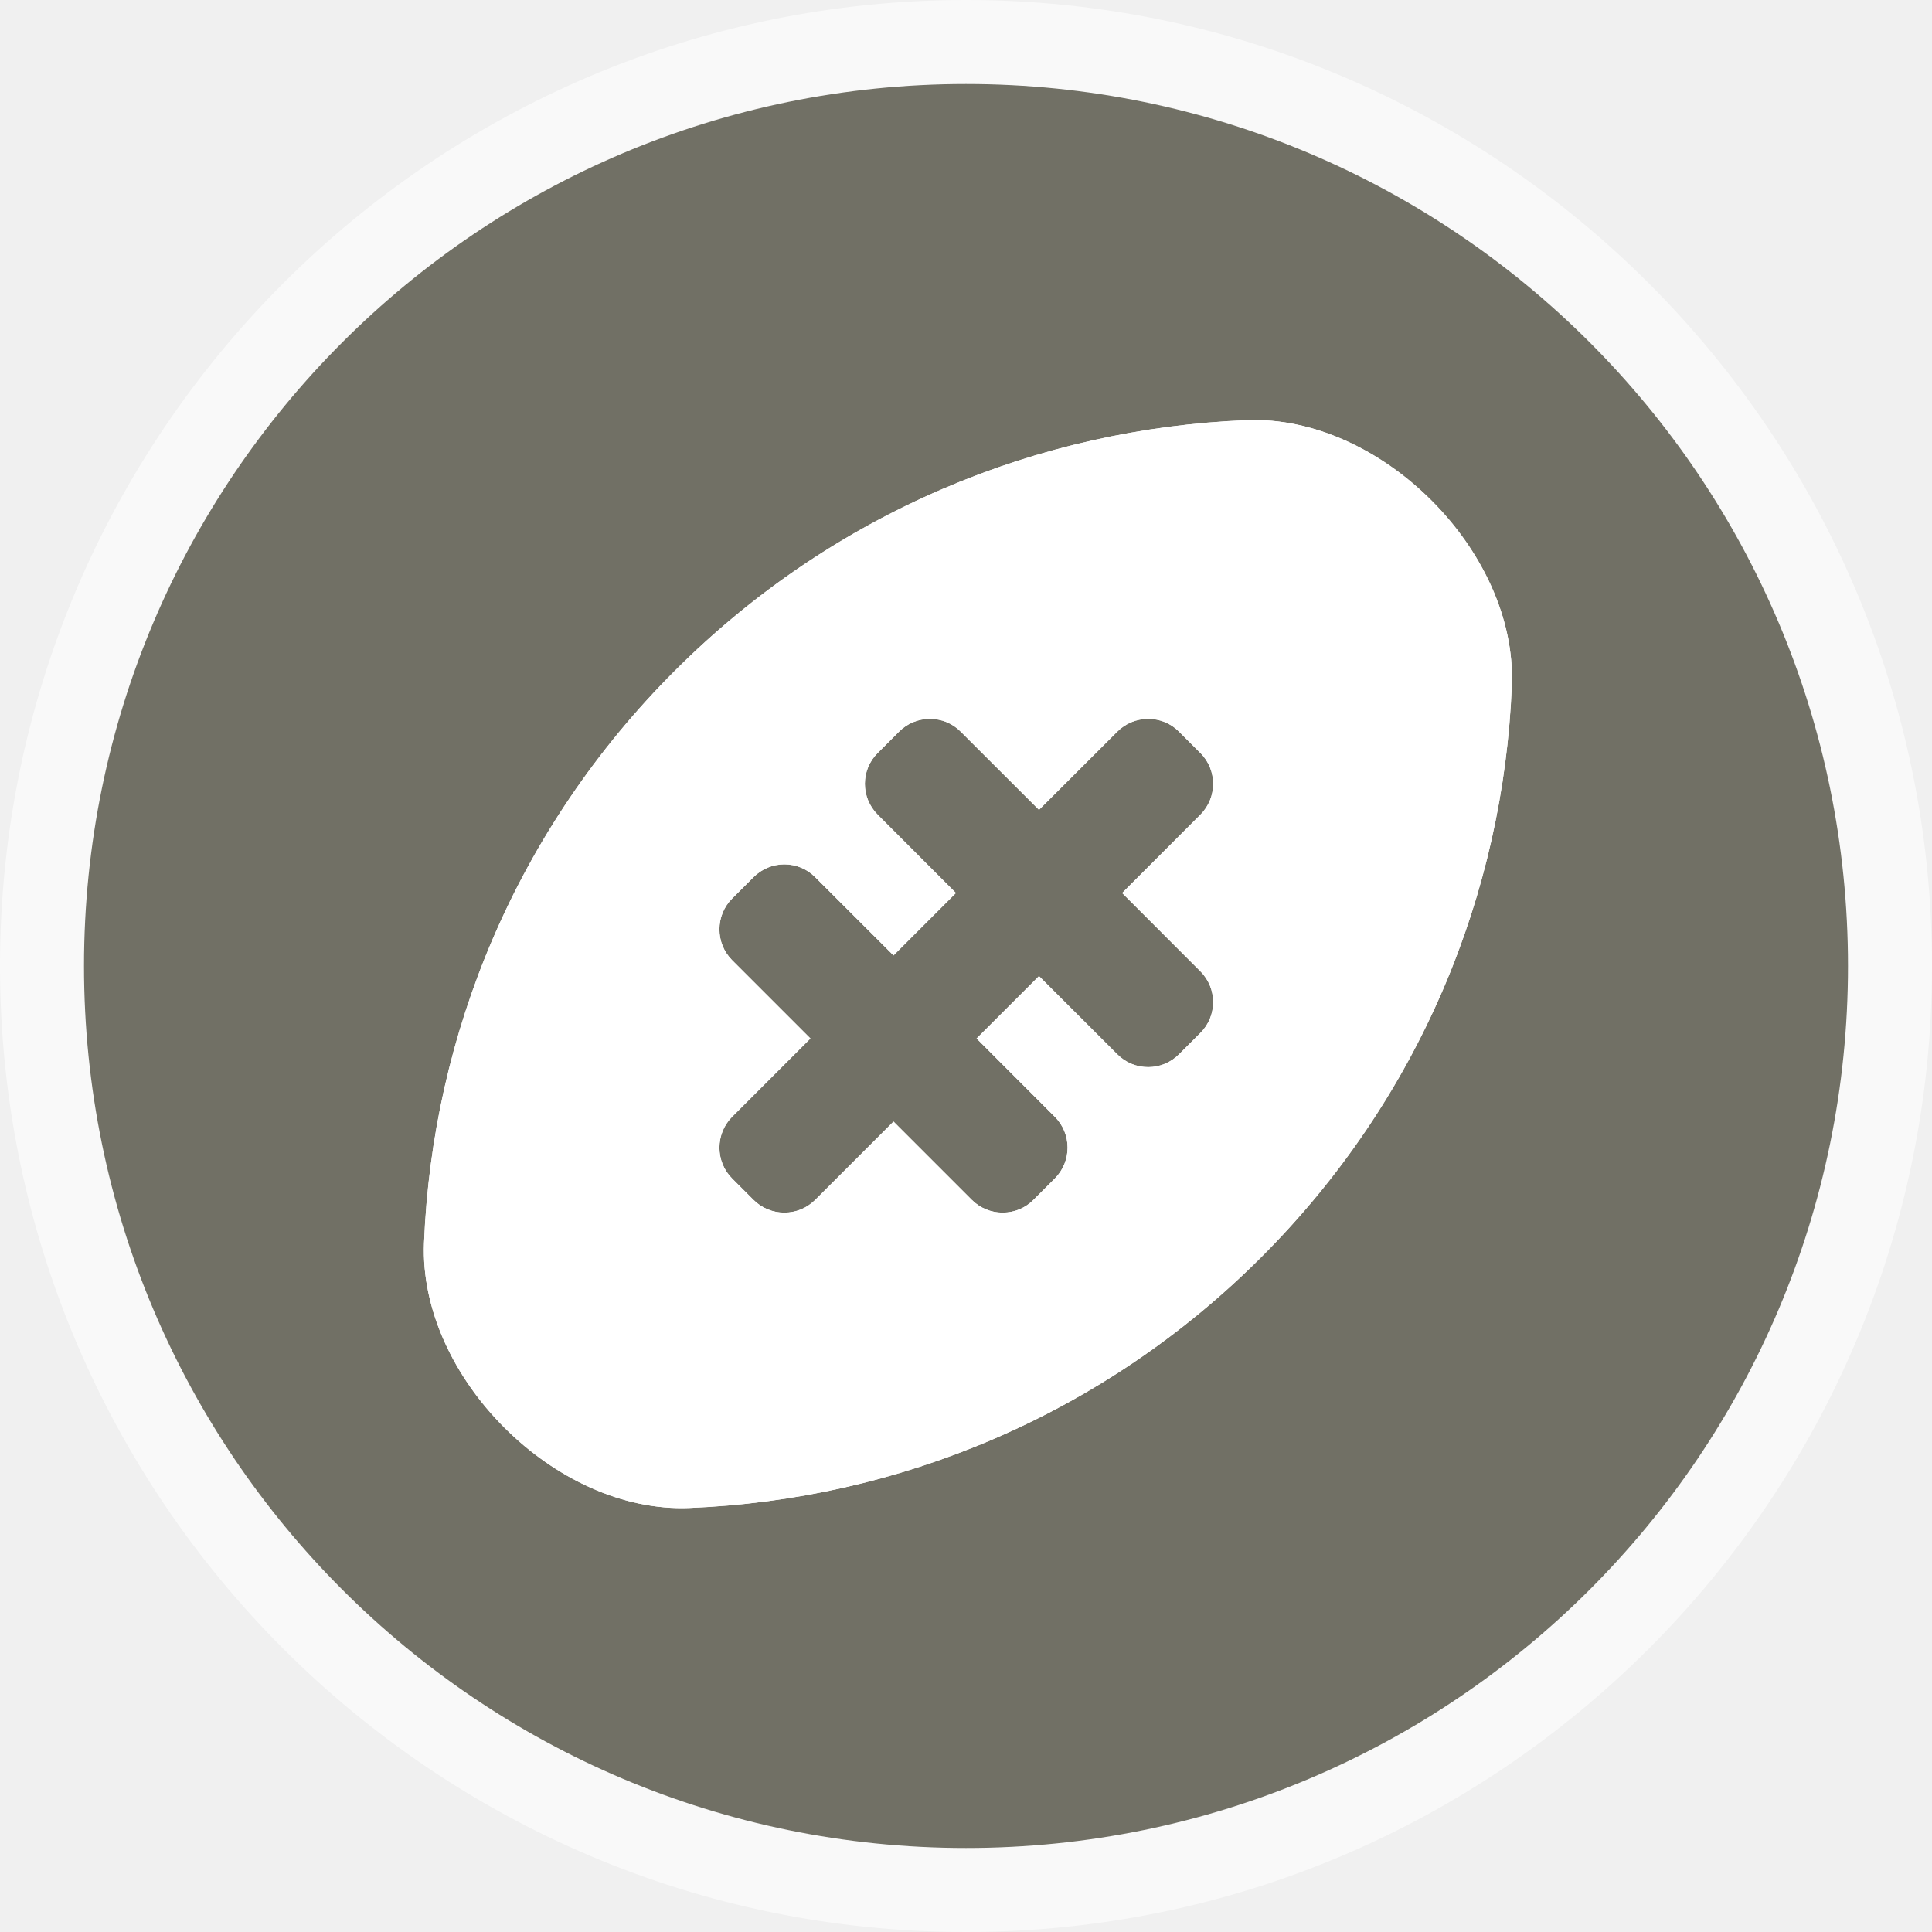
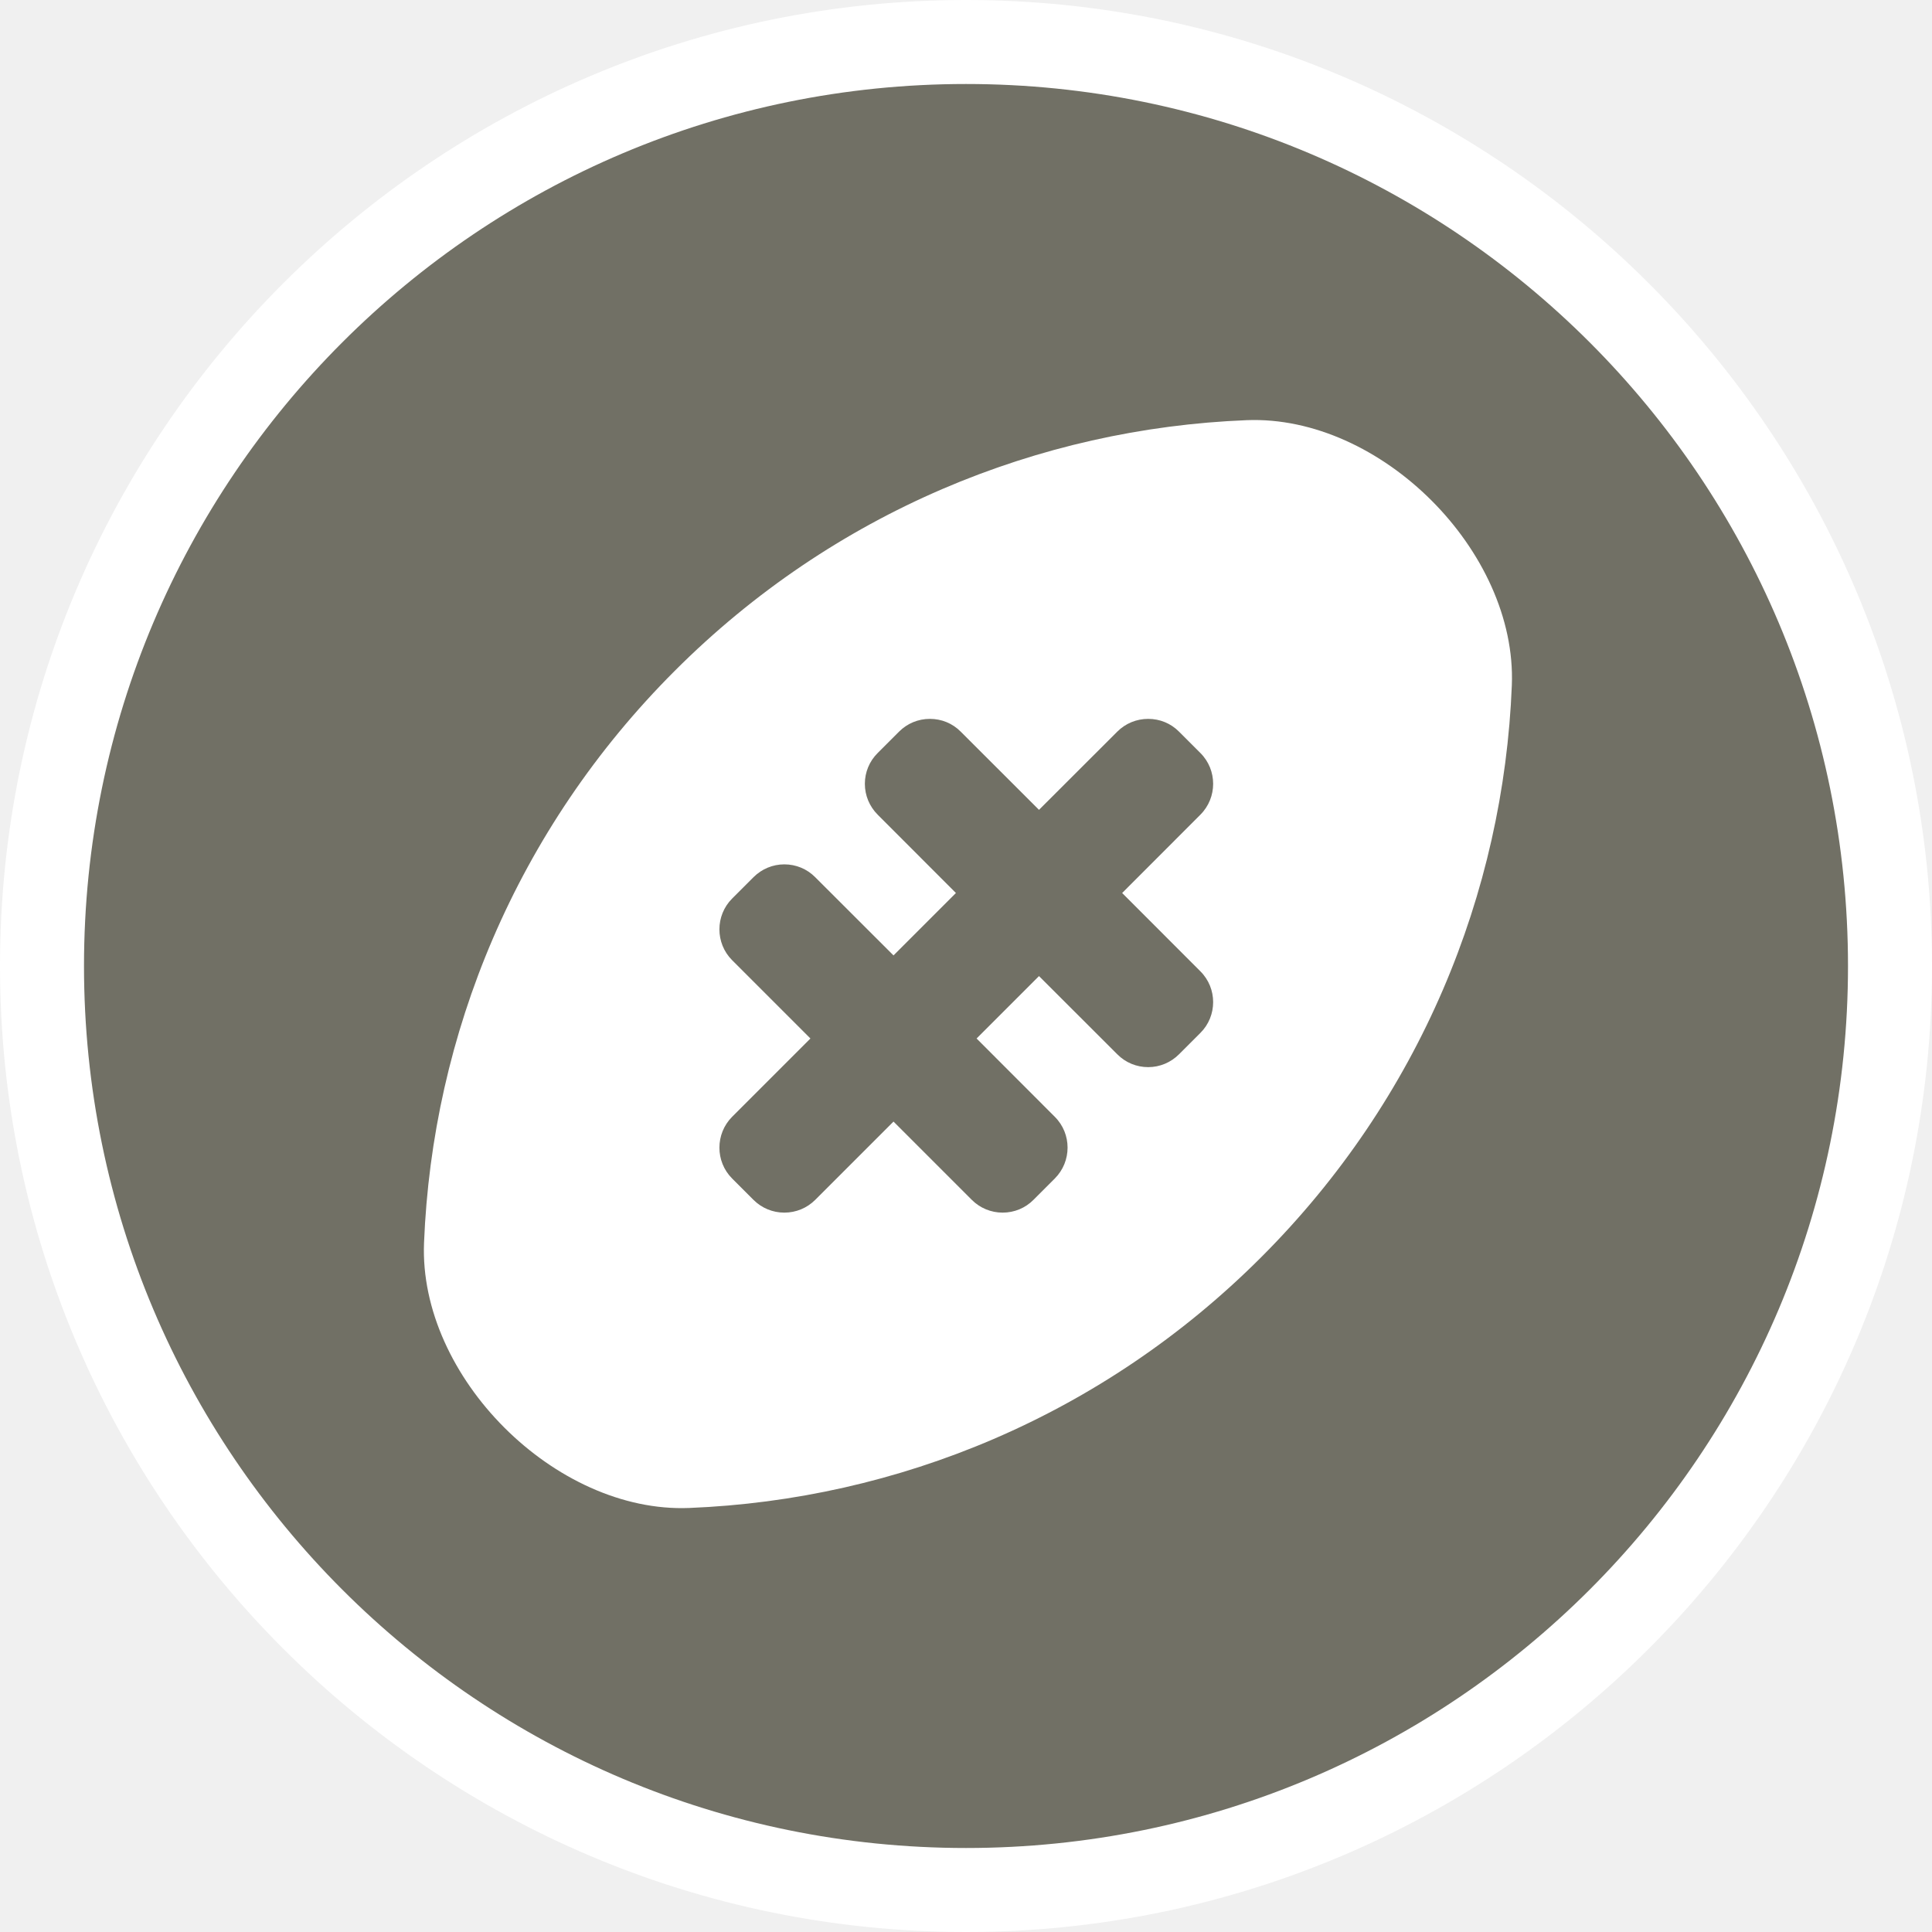
- <svg xmlns="http://www.w3.org/2000/svg" xmlns:xlink="http://www.w3.org/1999/xlink" width="23px" height="23px" viewBox="0 0 23 23" version="1.1">
-   <defs>
-     <path d="M14.842,5.002 C12.366,5.1 9.92,6.098 8.033,7.986 C6.143,9.875 5.147,12.32 5.048,14.795 C4.984,16.39 6.61,18.016 8.205,17.952 C10.68,17.853 13.126,16.856 15.014,14.967 C16.903,13.079 17.9,10.634 17.998,8.158 C18.061,6.563 16.437,4.939 14.842,5.002 L14.842,5.002 Z M9.648,12.363 L8.716,11.431 C8.514,11.229 8.514,10.899 8.716,10.697 L8.97,10.443 C9.068,10.345 9.199,10.29 9.337,10.29 C9.476,10.29 9.607,10.344 9.705,10.443 L10.637,11.374 L11.38,10.631 L10.449,9.699 C10.351,9.601 10.296,9.47 10.296,9.331 C10.296,9.193 10.35,9.062 10.449,8.964 L10.703,8.71 C10.801,8.612 10.931,8.558 11.07,8.558 C11.209,8.558 11.339,8.611 11.437,8.71 L12.369,9.641 L13.301,8.71 C13.399,8.612 13.53,8.558 13.669,8.558 C13.807,8.558 13.938,8.611 14.036,8.71 L14.29,8.964 C14.493,9.166 14.493,9.496 14.29,9.699 L13.359,10.631 L14.29,11.563 C14.493,11.765 14.493,12.095 14.29,12.297 L14.036,12.551 C13.938,12.649 13.807,12.704 13.669,12.704 C13.53,12.704 13.399,12.65 13.301,12.551 L12.369,11.62 L11.626,12.363 L12.557,13.295 C12.76,13.497 12.76,13.827 12.557,14.03 L12.303,14.284 C12.206,14.382 12.075,14.436 11.936,14.436 C11.798,14.436 11.667,14.382 11.569,14.284 L10.637,13.352 L9.705,14.284 C9.607,14.382 9.476,14.436 9.337,14.436 C9.199,14.436 9.068,14.382 8.97,14.284 L8.716,14.03 C8.514,13.828 8.514,13.498 8.716,13.295 L9.648,12.363 L9.648,12.363 Z" id="path-1" />
-   </defs>
-   <g id="POI-Clear" stroke="none" stroke-width="1" fill="none" fill-rule="evenodd">
+ <svg xmlns="http://www.w3.org/2000/svg" width="23px" height="23px" viewBox="0 0 23 23" version="1.1">
+   <defs />
+   <g id="POI" stroke="none" stroke-width="1" fill="none" fill-rule="evenodd">
    <g id="australian-football-m">
-       <path d="M11.5,23 C5.159,23 0,17.841 0,11.5 C0,5.159 5.159,0 11.5,0 C17.841,0 23,5.159 23,11.5 C23,17.841 17.841,23 11.5,23 L11.5,23 Z" id="Shape" fill-opacity="0.6" fill="#FFFFFF" />
+       <path d="M11.5,23 C5.159,23 0,17.841 0,11.5 C0,5.159 5.159,0 11.5,0 C17.841,0 23,5.159 23,11.5 C23,17.841 17.841,23 11.5,23 L11.5,23 Z" id="Shape" fill="#FFFFFF" />
      <path d="M22,11.5 C22,17.299 17.299,22 11.5,22 C5.701,22 1,17.299 1,11.5 C1,5.701 5.701,1 11.5,1 C17.299,1 22,5.701 22,11.5 L22,11.5 Z" id="Shape" fill="#717065" />
-       <g id="Shape" fill="#FFFFFF">
-         <use xlink:href="#path-1" />
-         <use xlink:href="#path-1" />
-       </g>
+       <path d="M14.842,5.002 C12.366,5.1 9.92,6.098 8.033,7.986 C6.143,9.875 5.147,12.32 5.048,14.795 C4.984,16.39 6.61,18.016 8.205,17.952 C10.68,17.853 13.126,16.856 15.014,14.967 C16.903,13.079 17.9,10.634 17.998,8.158 C18.061,6.563 16.437,4.939 14.842,5.002 L14.842,5.002 Z M9.648,12.363 L8.716,11.431 C8.514,11.229 8.514,10.899 8.716,10.697 L8.97,10.443 C9.068,10.345 9.199,10.29 9.337,10.29 C9.476,10.29 9.607,10.344 9.705,10.443 L10.637,11.374 L11.38,10.631 L10.449,9.699 C10.351,9.601 10.296,9.47 10.296,9.331 C10.296,9.193 10.35,9.062 10.449,8.964 L10.703,8.71 C10.801,8.612 10.931,8.558 11.07,8.558 C11.209,8.558 11.339,8.611 11.437,8.71 L12.369,9.641 L13.301,8.71 C13.399,8.612 13.53,8.558 13.669,8.558 C13.807,8.558 13.938,8.611 14.036,8.71 L14.29,8.964 C14.493,9.166 14.493,9.496 14.29,9.699 L13.359,10.631 L14.29,11.563 C14.493,11.765 14.493,12.095 14.29,12.297 L14.036,12.551 C13.938,12.649 13.807,12.704 13.669,12.704 C13.53,12.704 13.399,12.65 13.301,12.551 L12.369,11.62 L11.626,12.363 L12.557,13.295 C12.76,13.497 12.76,13.827 12.557,14.03 L12.303,14.284 C12.206,14.382 12.075,14.436 11.936,14.436 C11.798,14.436 11.667,14.382 11.569,14.284 L10.637,13.352 L9.705,14.284 C9.607,14.382 9.476,14.436 9.337,14.436 C9.199,14.436 9.068,14.382 8.97,14.284 L8.716,14.03 C8.514,13.828 8.514,13.498 8.716,13.295 L9.648,12.363 L9.648,12.363 Z" id="Shape" fill="#FFFFFF" />
    </g>
  </g>
</svg>
